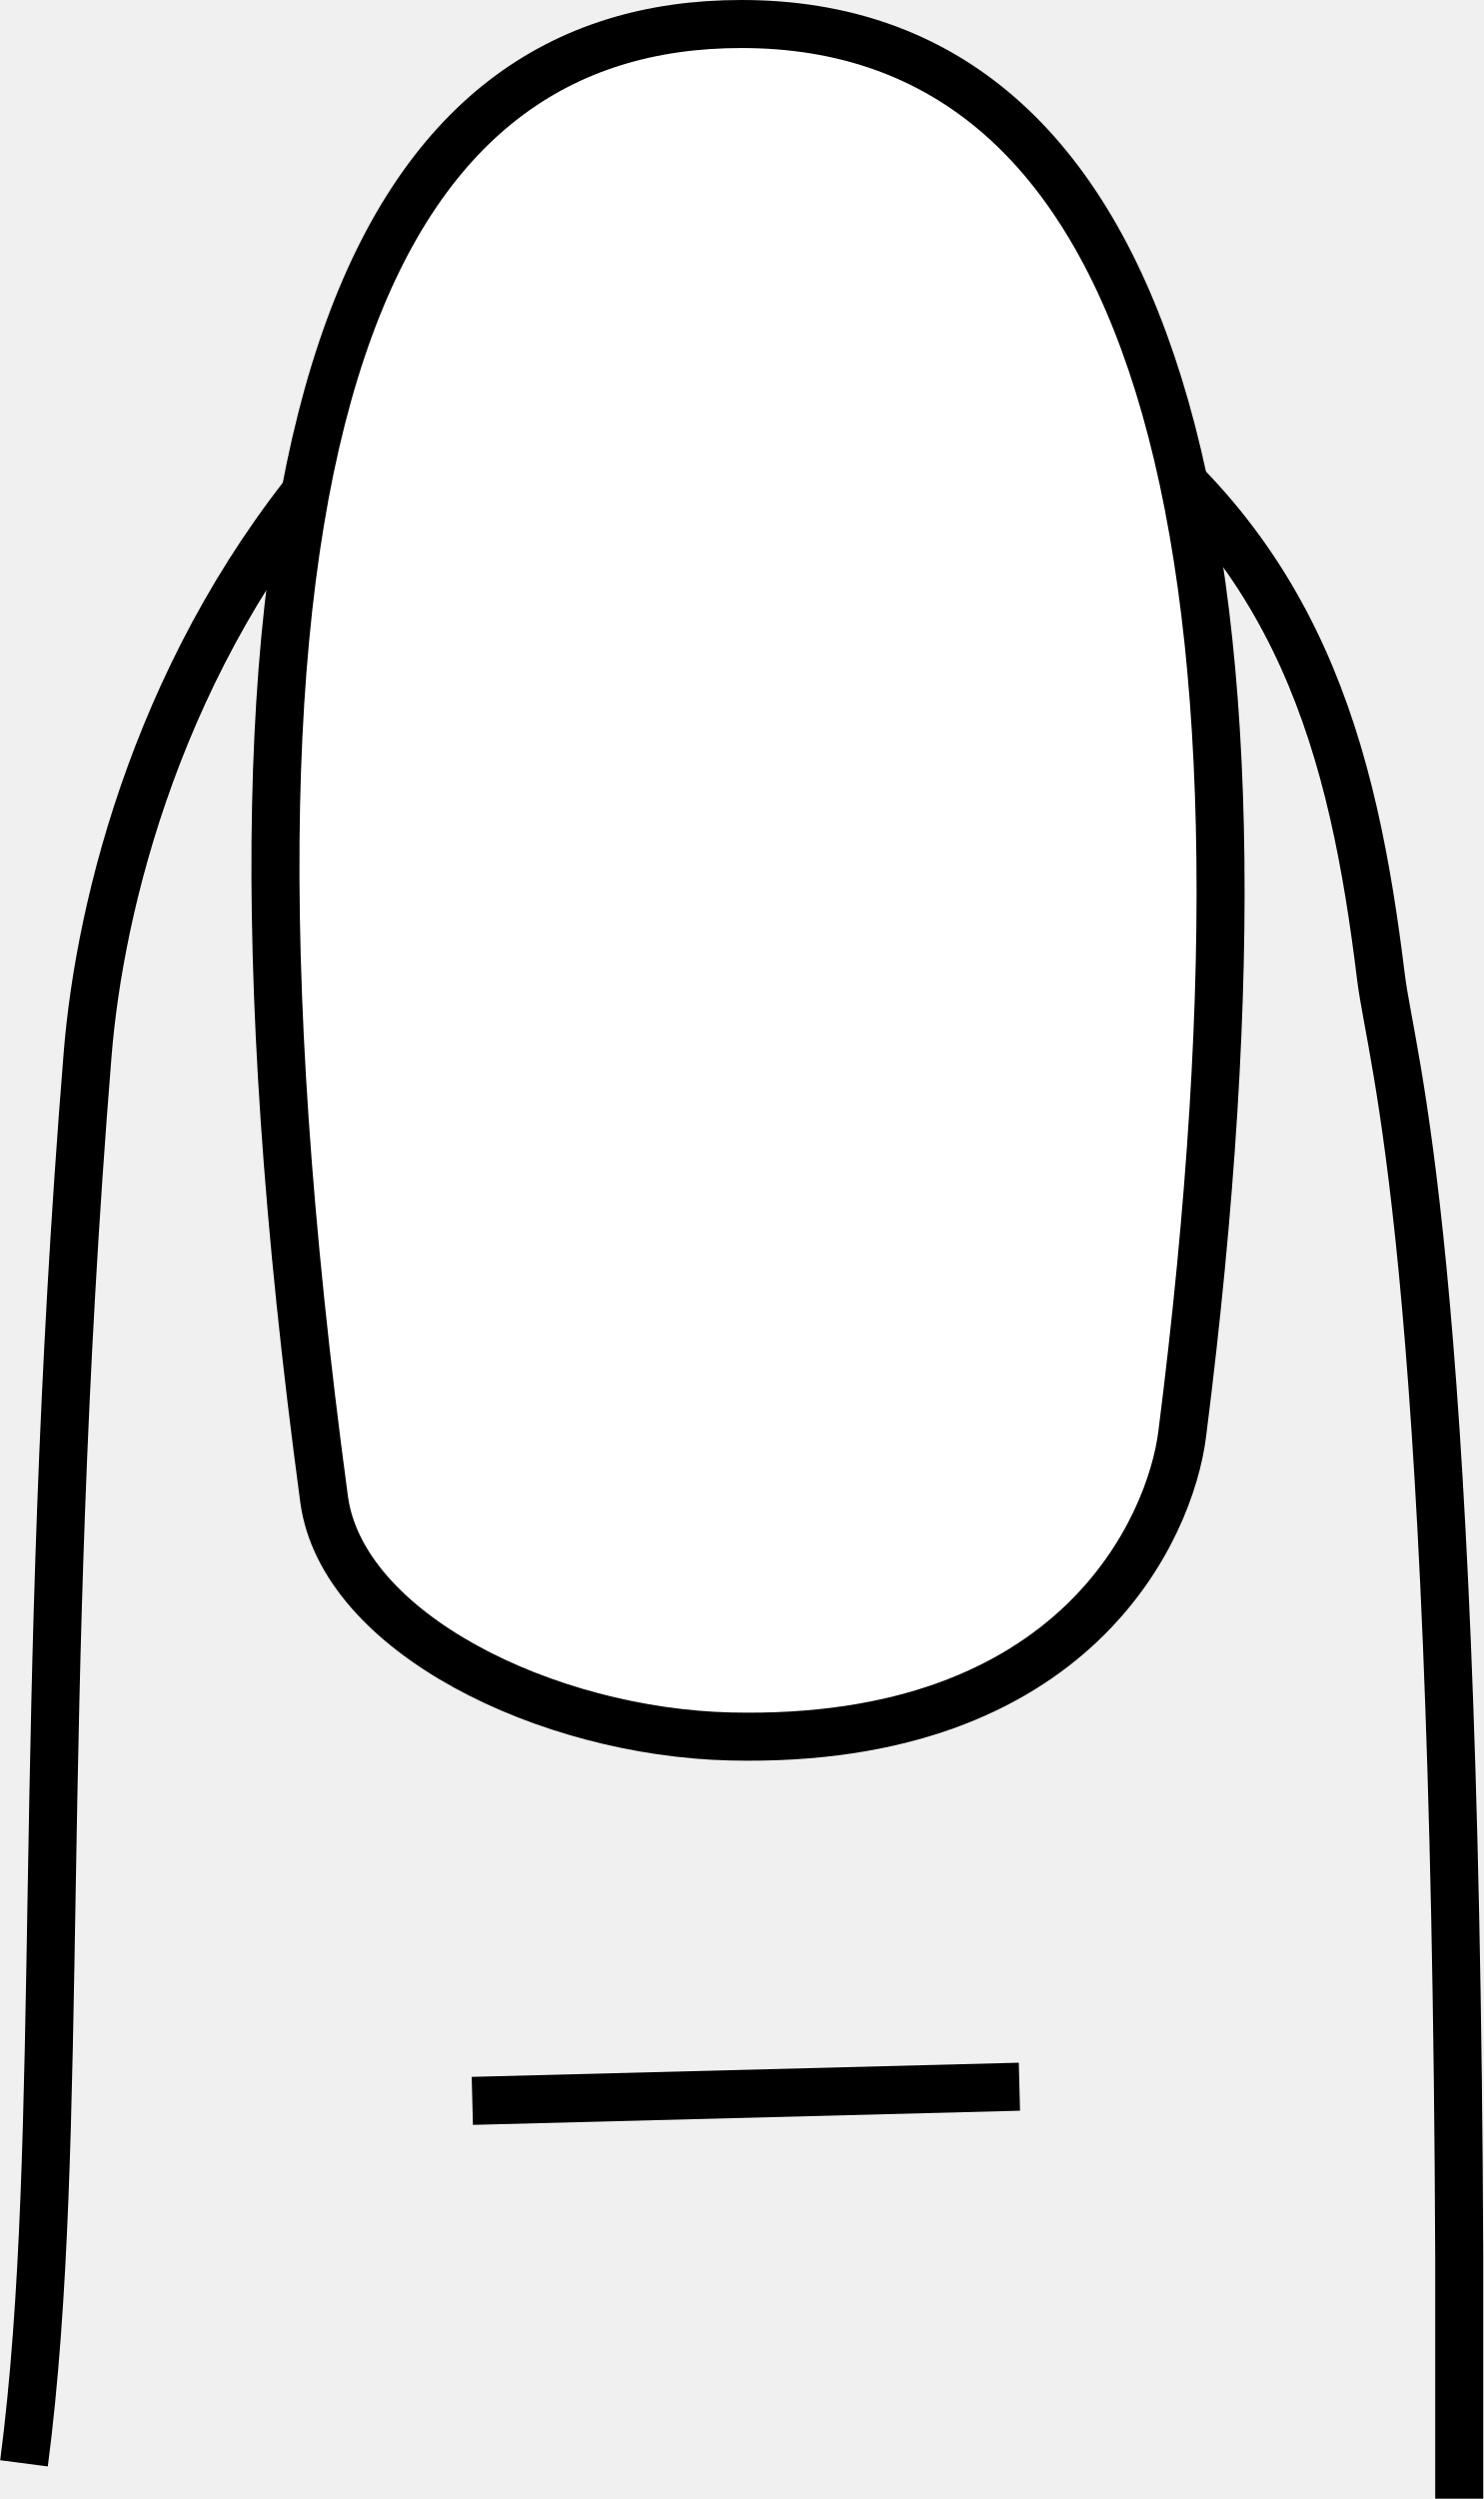
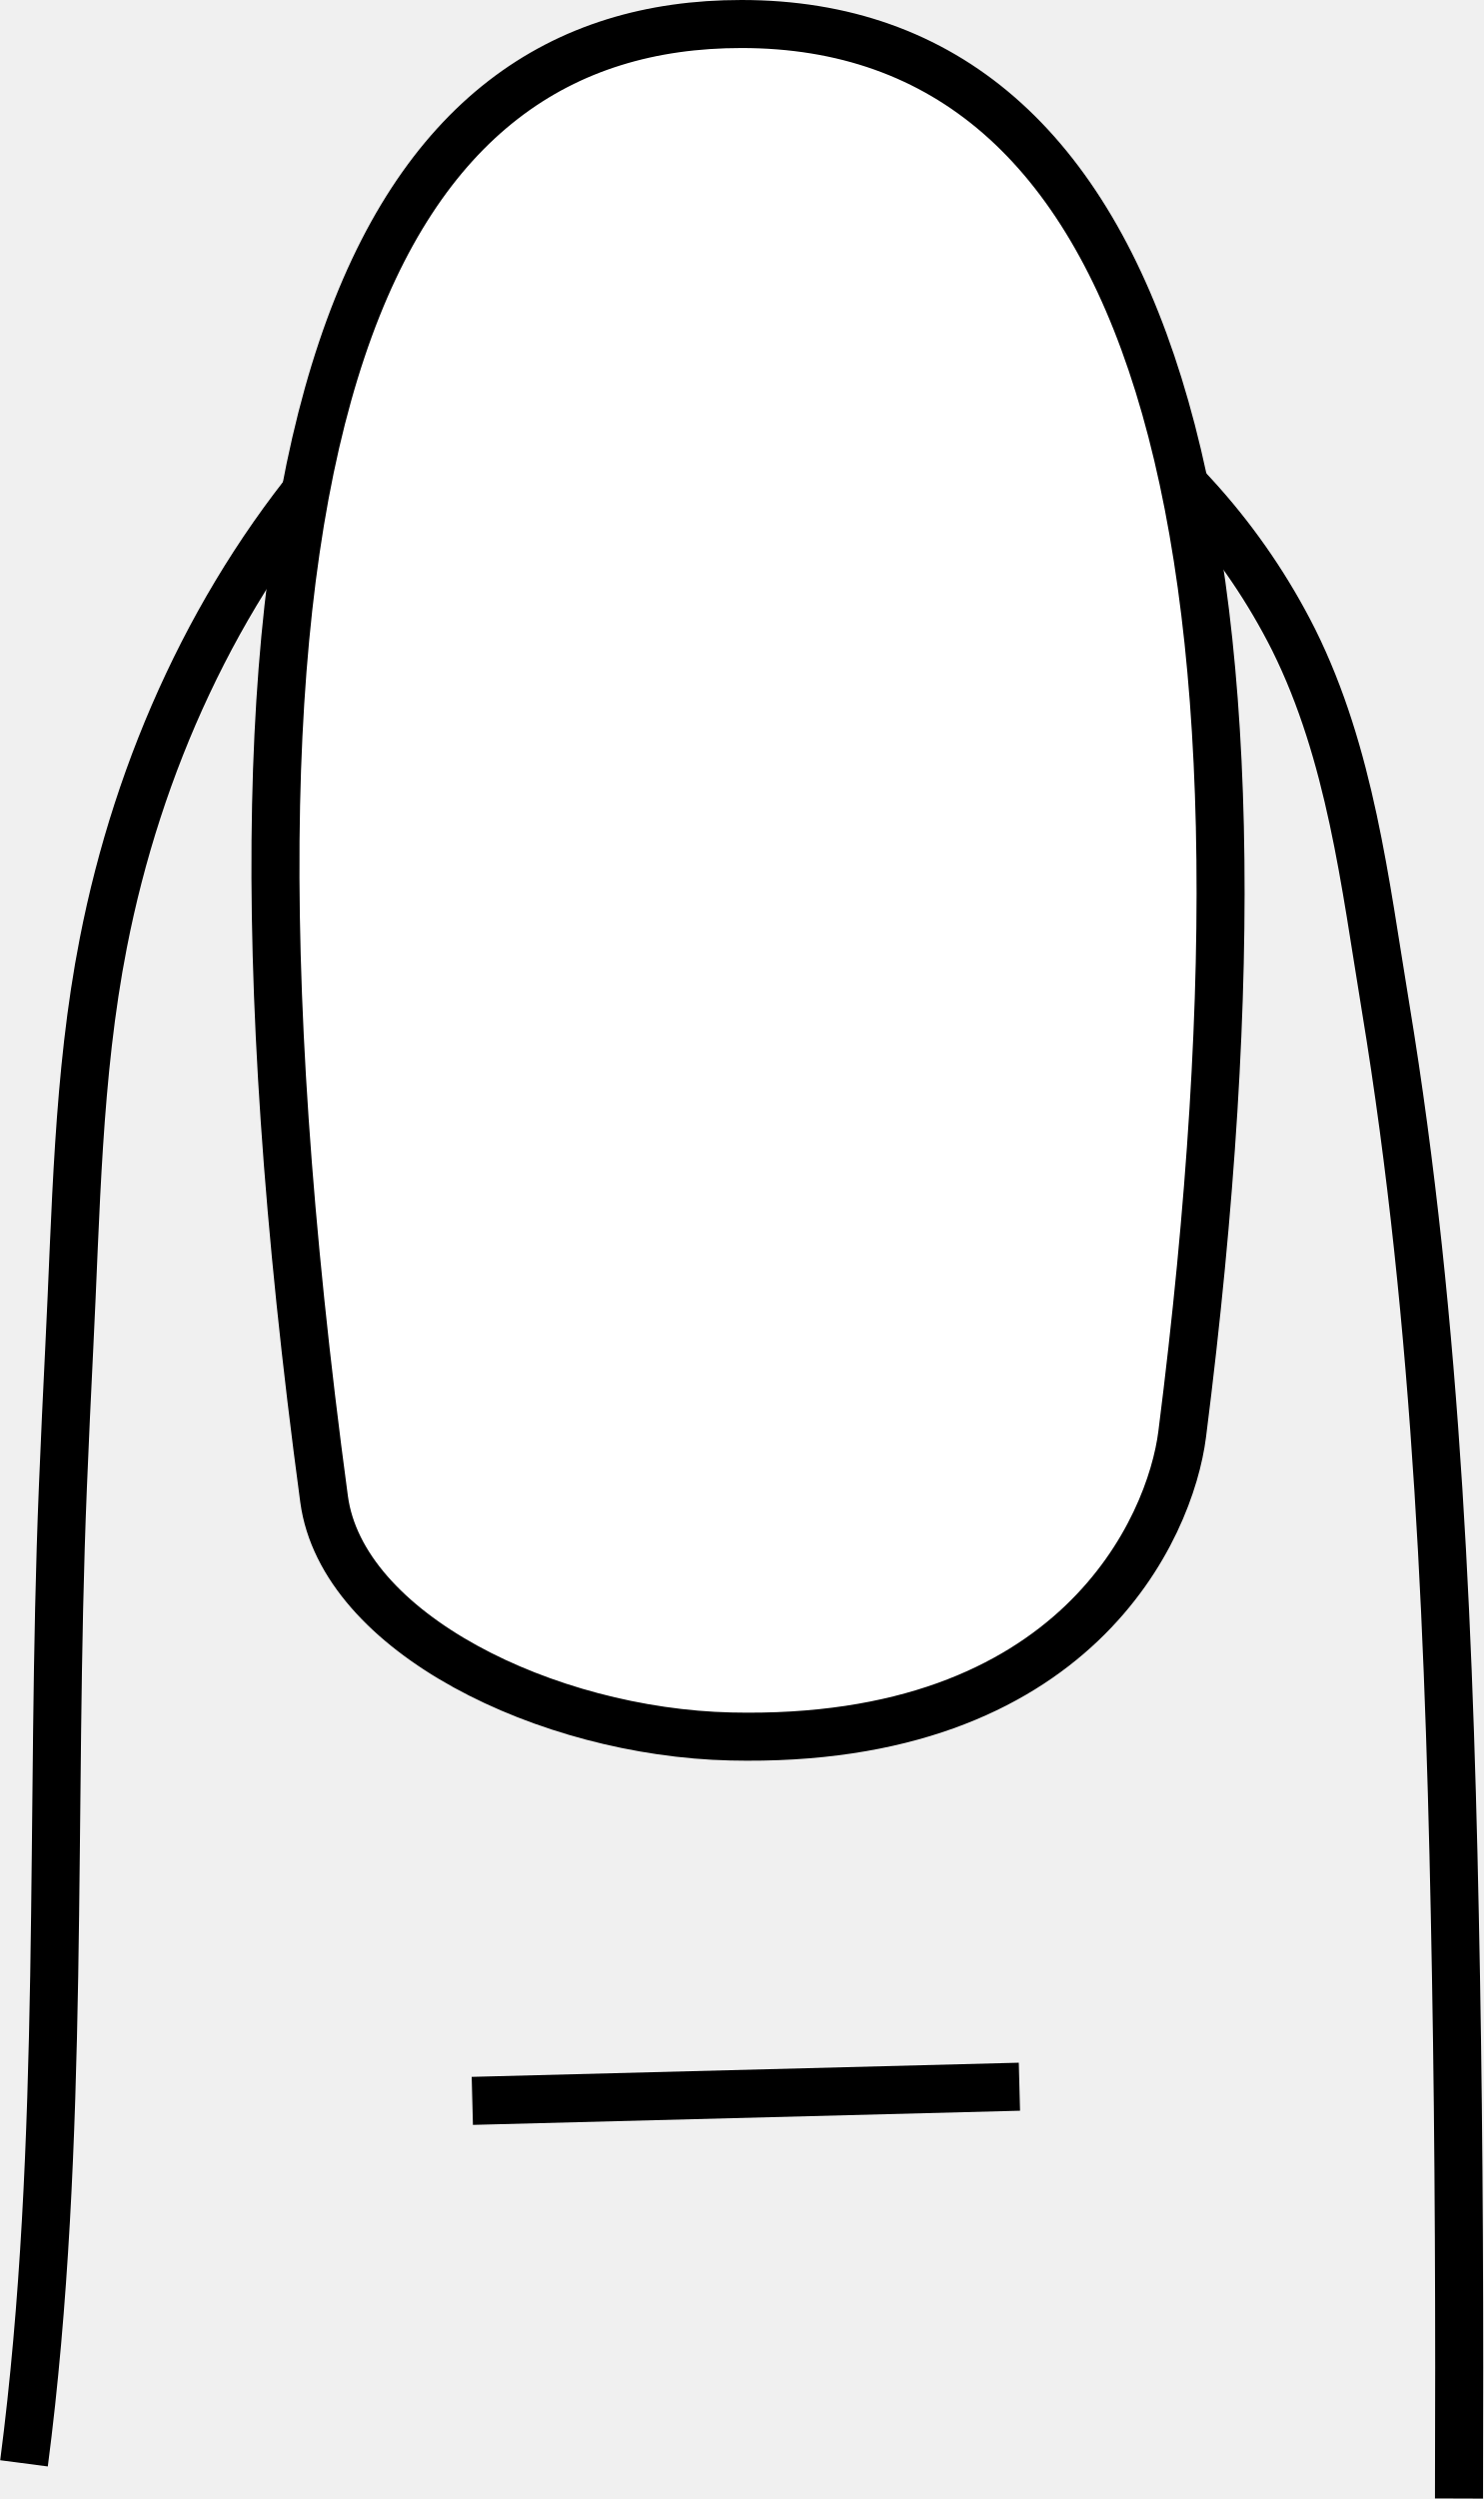
<svg xmlns="http://www.w3.org/2000/svg" viewBox="0 0 123.57 208.14">
  <defs>
    <style>.cls-1{fill:none;}.cls-1,.cls-2{stroke:#000;stroke-miterlimit:10;stroke-width:4px;}.cls-2{fill:#fff;}</style>
  </defs>
  <g id="Layer_2" data-name="Layer 2">
    <g id="Layer_1-2" data-name="Layer 1">
      <g id="lengthMiddle">
-         <path class="cls-1" d="M2,205.17c3.55-27.23.86-62.25,5.29-117.23,1-12.69,6.08-33.27,20.73-50,12.92-14.77,50.44-12.5,61.72-5,18.63,12.45,23,29.57,25.32,48.51.88,7,6.19,22.44,6.51,106.54,0,4.67,0,11.63,0,20.12" />
+         <path class="cls-1" d="M2,205.17c3.5-26.86,2.13-54.29,3.24-81.32q.24-5.79.53-11.58c.57-11.2.67-22.7,2.84-33.74C11.51,63.69,18,49.35,28,37.92c12.92-14.77,50.44-12.5,61.72-5a53.12,53.12,0,0,1,18.06,20.37c4.73,9.53,5.94,20.21,7.65,30.57,4.4,26.66,5.39,53.69,5.87,80.66.26,14.4.3,29.08.25,43.58" />
        <line class="cls-1" x1="39.35" y1="174.98" x2="84.93" y2="173.8" />
        <path class="cls-2" d="M27,124.86c1.5,11.15,18.58,19.42,33.87,19.77,28.81.67,36.64-17.42,37.62-25.17C108.2,43,95.77,2,61.77,2,31.68,2,14.67,33.34,27,124.86Z" />
      </g>
    </g>
  </g>
</svg>
